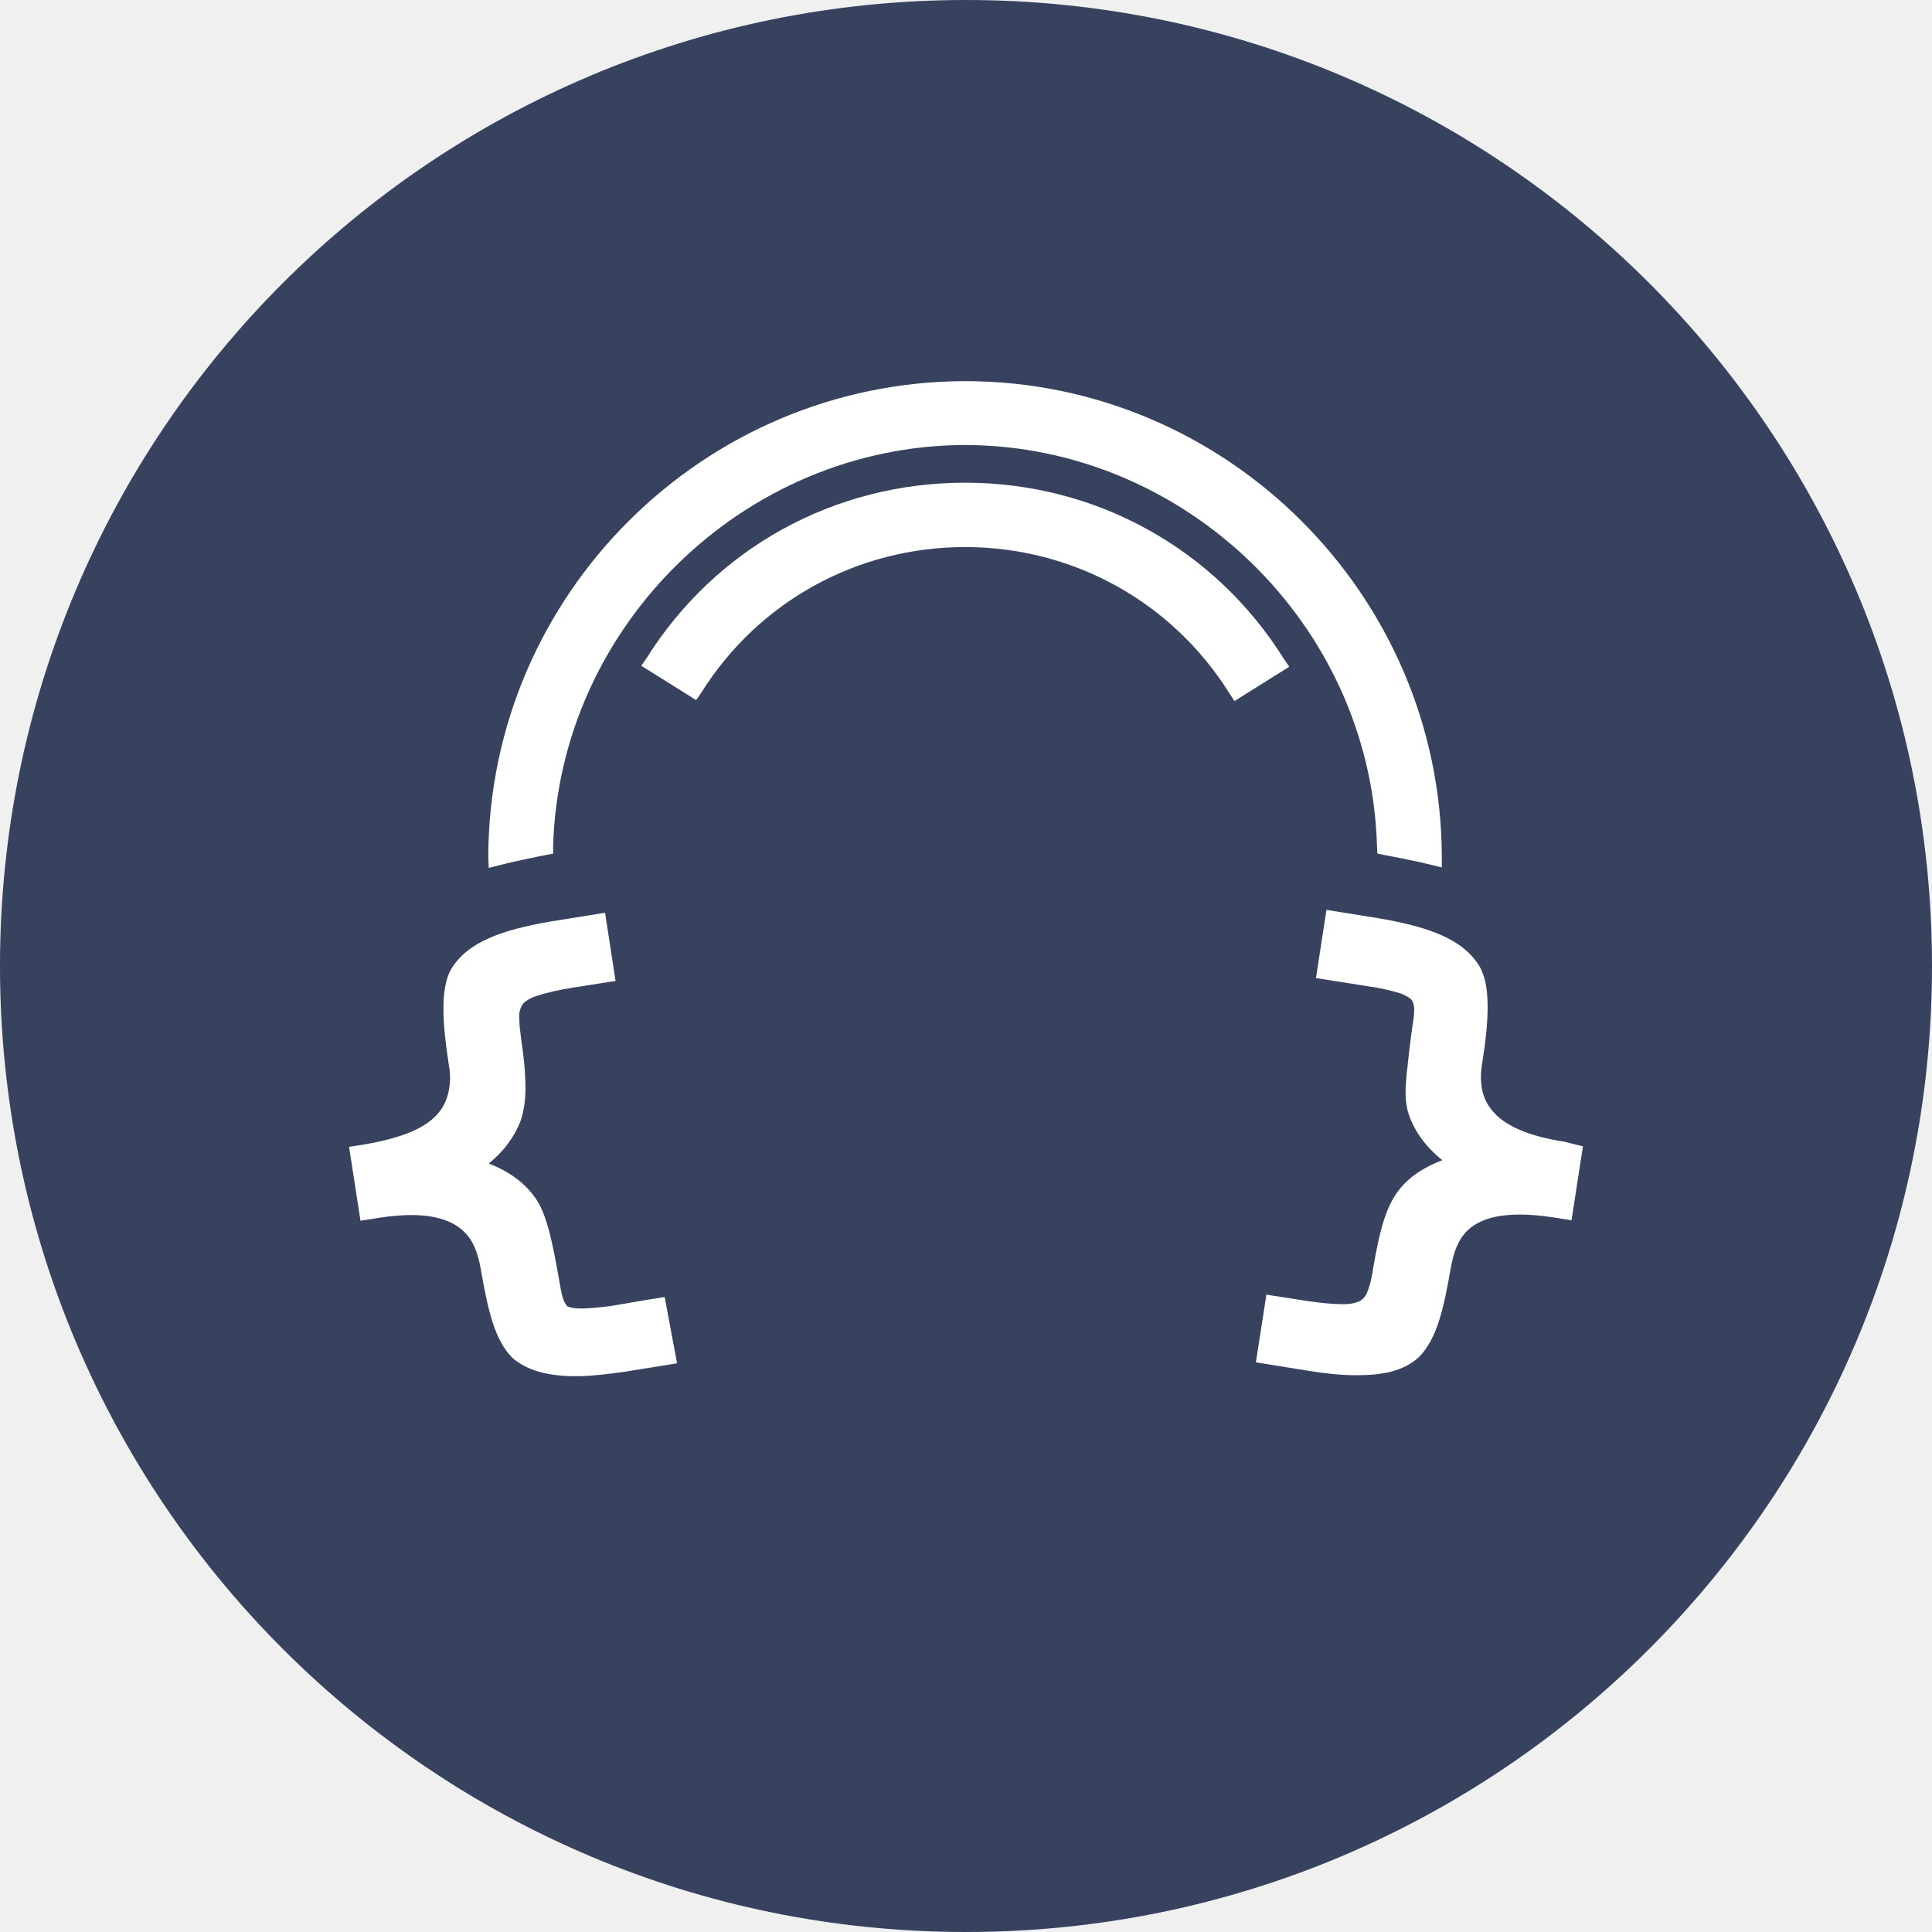
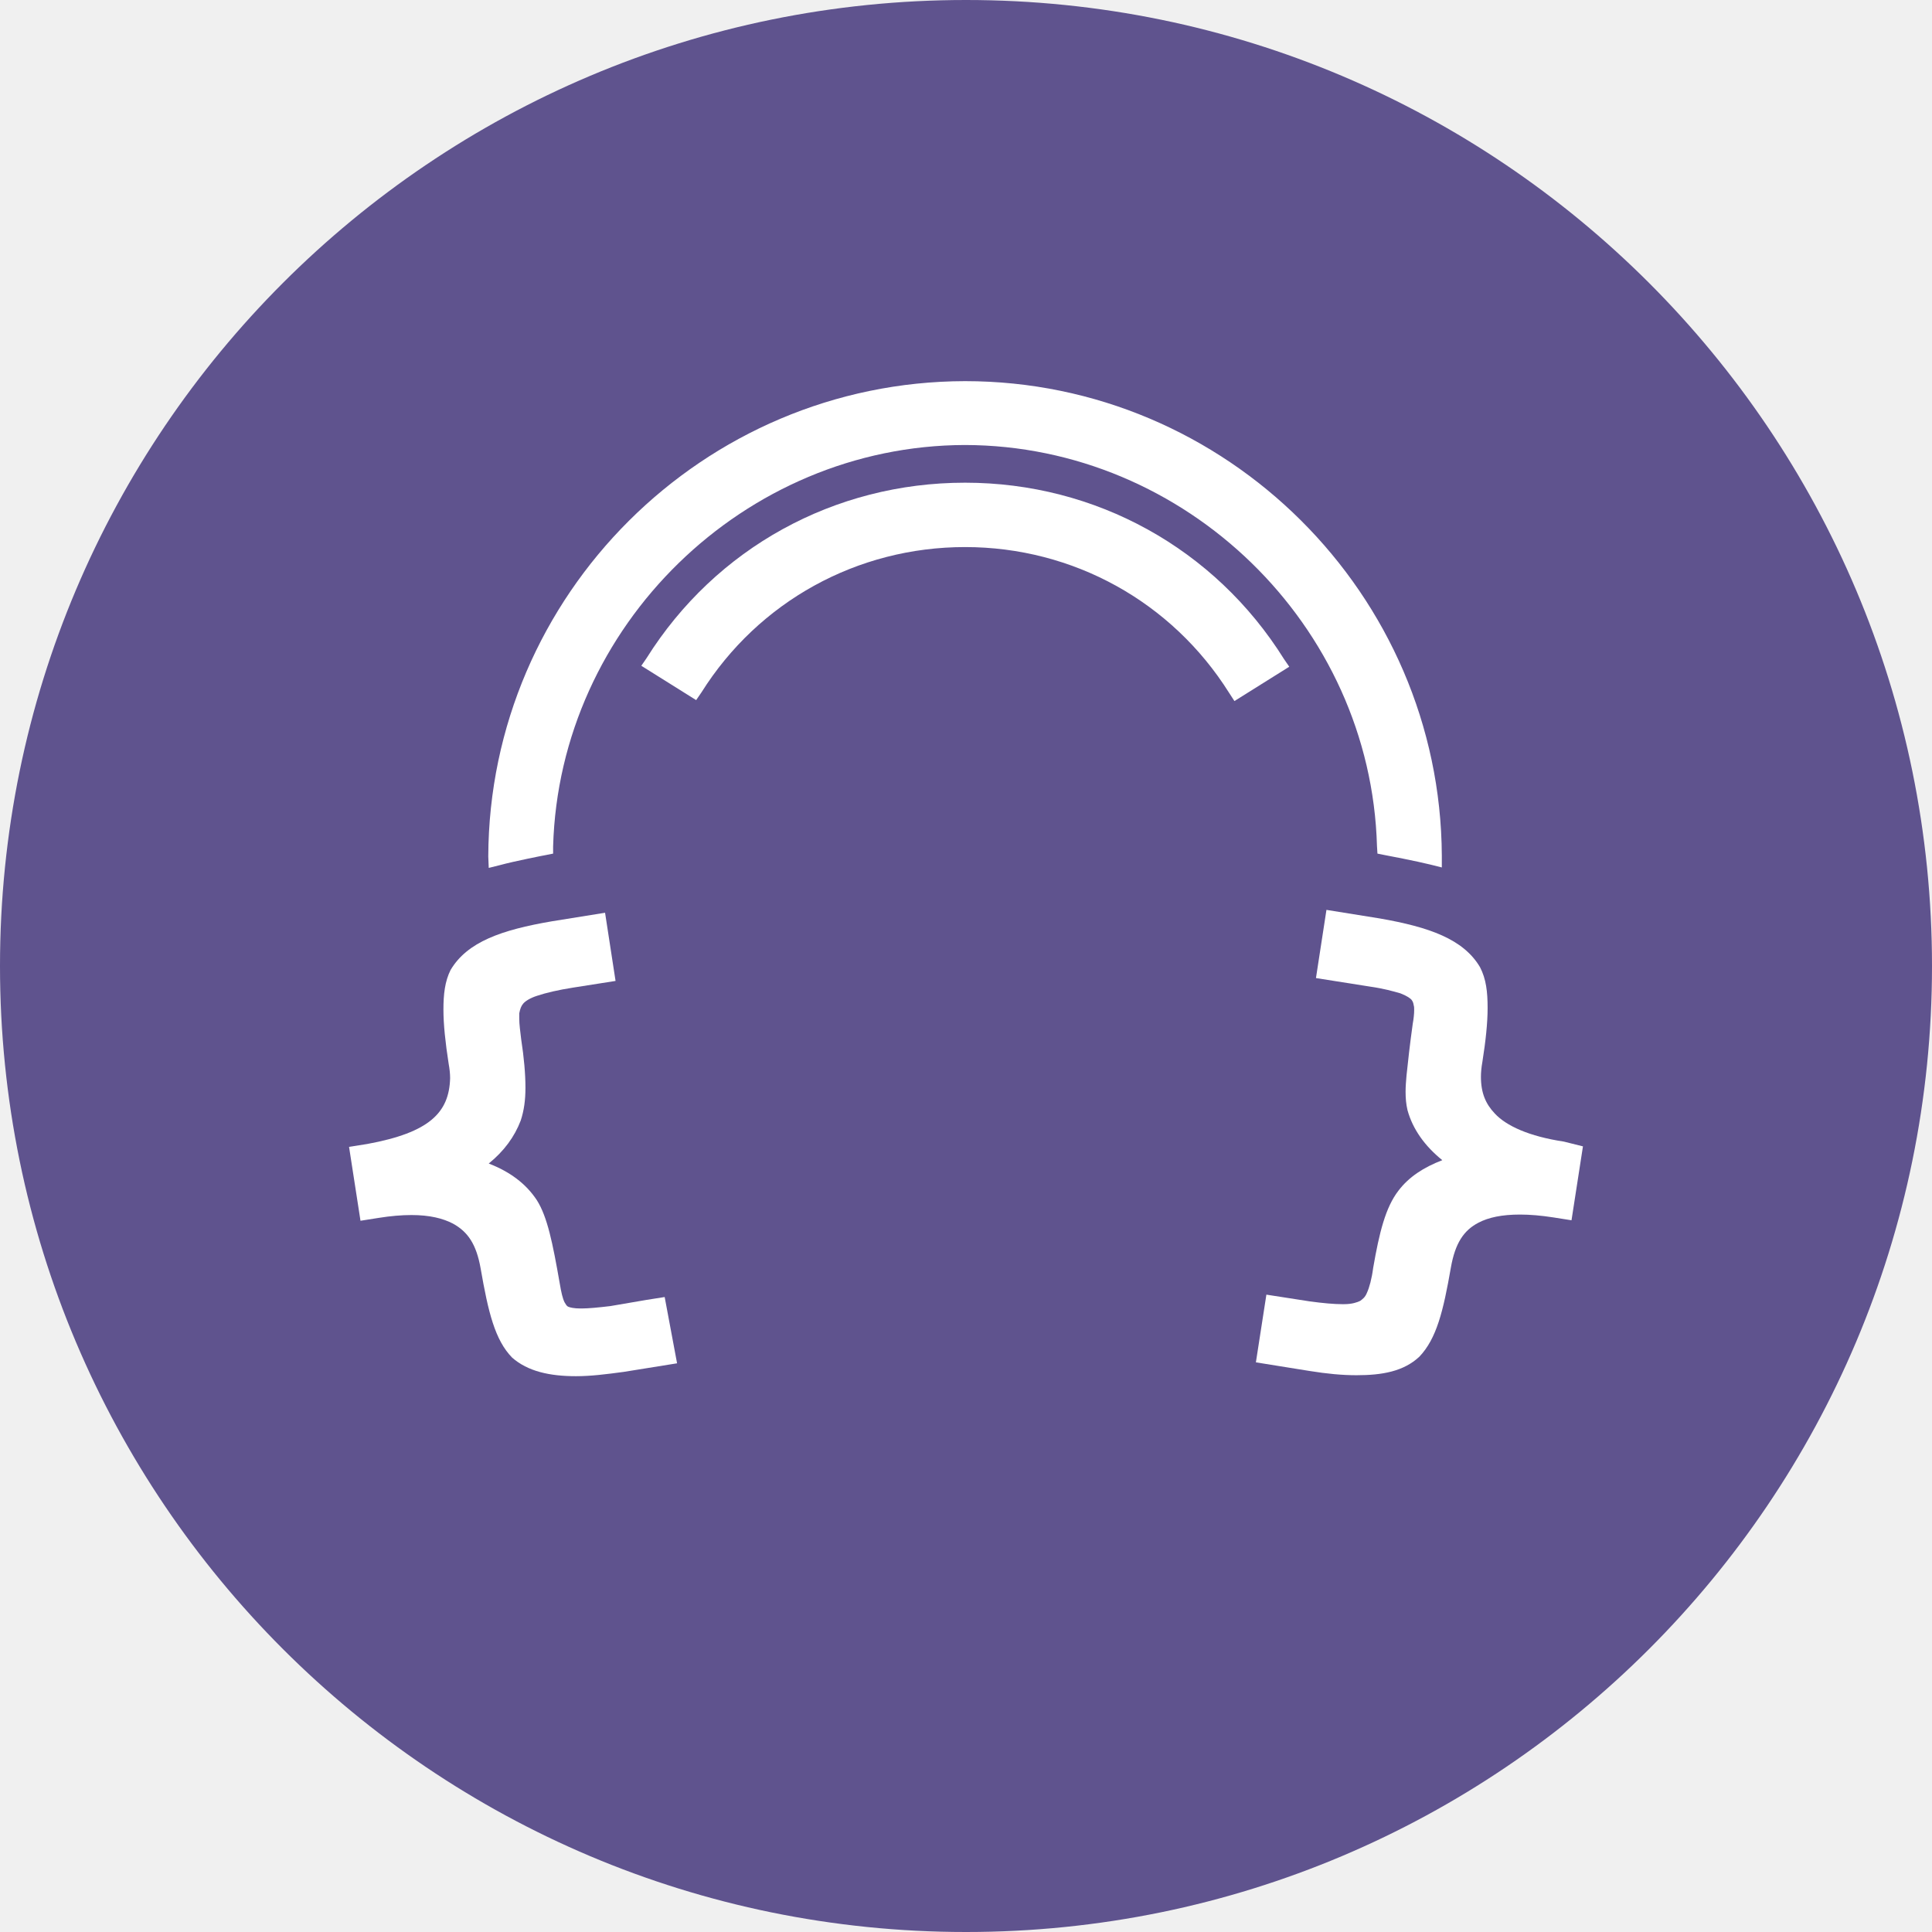
<svg xmlns="http://www.w3.org/2000/svg" id="logo_layer" viewBox="0 0 144 144">
  <defs>
-     <style>.cls-1{fill:#37425F;}.cls-1,.cls-2{stroke-width:0px;}.cls-2{fill:#fff;}</style>
+     <style>.cls-1{fill:#5f538e;}.cls-1,.cls-2{stroke-width:0px;}.cls-2{fill:#fff;}</style>
  </defs>
  <circle class="cls-1" cx="72" cy="72" r="72" />
  <g id="headphones">
    <g id="g4970">
      <path class="cls-2" d="m91.616,51.649c-4.264-6.787-11.62-10.874-19.687-10.874-8.031,0-15.387,4.051-19.651,10.838l-.391.569-4.087-2.559.391-.569c5.153-8.209,14.001-13.077,23.738-13.077s18.621,4.904,23.774,13.148l.391.569-4.087,2.559-.391-.604Z" />
      <path class="cls-2" d="m36.393,63.838c.071-19.509,16.027-35.394,35.536-35.43,19.474,0,35.43,15.885,35.536,35.358v.888l-.853-.213c-.995-.249-3.376-.711-3.412-.711l-.533-.107-.035-.569c-.462-16.453-14.25-29.85-30.703-29.886-16.453.035-30.241,13.468-30.703,29.922v.533l-.533.107c-.035,0-2.381.462-3.412.746l-.853.213-.035-.853Z" />
      <path id="left_brace-4" class="cls-2" d="m50.465,101.613l-3.98.64c-1.315.178-2.452.32-3.554.32-1.954,0-3.589-.355-4.762-1.386-1.279-1.315-1.777-3.376-2.345-6.645-.32-1.812-.96-2.736-2.061-3.34-.746-.391-1.741-.64-3.092-.64-.746,0-1.564.071-2.452.213l-1.35.213-.853-5.508,1.35-.213c4.655-.853,6.112-2.345,6.183-4.904,0-.32-.035-.675-.107-1.066-.249-1.599-.391-2.95-.391-4.051,0-1.137.107-2.097.533-2.95,1.244-2.097,3.802-2.985,7.534-3.625l3.98-.64.782,5.082-3.163.497c-1.137.178-2.026.391-2.665.604-.569.178-.924.426-1.066.604s-.213.355-.284.711v.391c0,.426.071.924.142,1.528.213,1.386.32,2.594.32,3.625,0,.924-.107,1.706-.355,2.452-.462,1.208-1.244,2.274-2.381,3.198,1.564.604,2.772,1.492,3.589,2.736h0c.782,1.244,1.173,3.163,1.706,6.219.107.64.213,1.102.355,1.386.107.178.142.249.249.32.142.071.462.142.924.142h.107c.497,0,1.244-.071,2.132-.178l2.701-.462,1.35-.213.924,4.939h0Z" />
      <path id="right_brace-2" class="cls-2" d="m117.984,85.444l-.853,5.508-1.35-.213c-.924-.142-1.741-.213-2.487-.213-1.35,0-2.345.213-3.092.604-1.102.569-1.741,1.528-2.061,3.34-.569,3.269-1.066,5.295-2.345,6.645h0c-1.173,1.102-2.772,1.386-4.691,1.386-1.066,0-2.203-.107-3.518-.32l-3.98-.64.782-5.046,3.198.497c1.031.142,1.848.213,2.452.213h.142c.604,0,.995-.142,1.208-.249.178-.142.355-.249.497-.604.178-.391.355-1.031.462-1.848.462-2.665.924-4.513,1.883-5.757.782-1.031,1.883-1.741,3.269-2.274-1.315-1.066-2.203-2.31-2.594-3.731h0c-.107-.462-.142-.888-.142-1.386,0-.391.035-.782.071-1.208.107-1.031.249-2.31.462-3.838h0c.071-.391.107-.746.107-1.031,0-.142,0-.249-.035-.355-.035-.213-.071-.284-.178-.426-.107-.107-.355-.284-.817-.462-.497-.142-1.244-.355-2.239-.497l-4.051-.64.782-5.082,3.98.64c3.66.64,6.219,1.528,7.463,3.625.462.888.569,1.848.569,3.056,0,1.102-.142,2.452-.391,4.016-.071.391-.107.782-.107,1.102,0,1.208.355,2.026,1.031,2.736.853.924,2.559,1.706,5.153,2.097l1.421.355h0Z" />
    </g>
  </g>
</svg>
